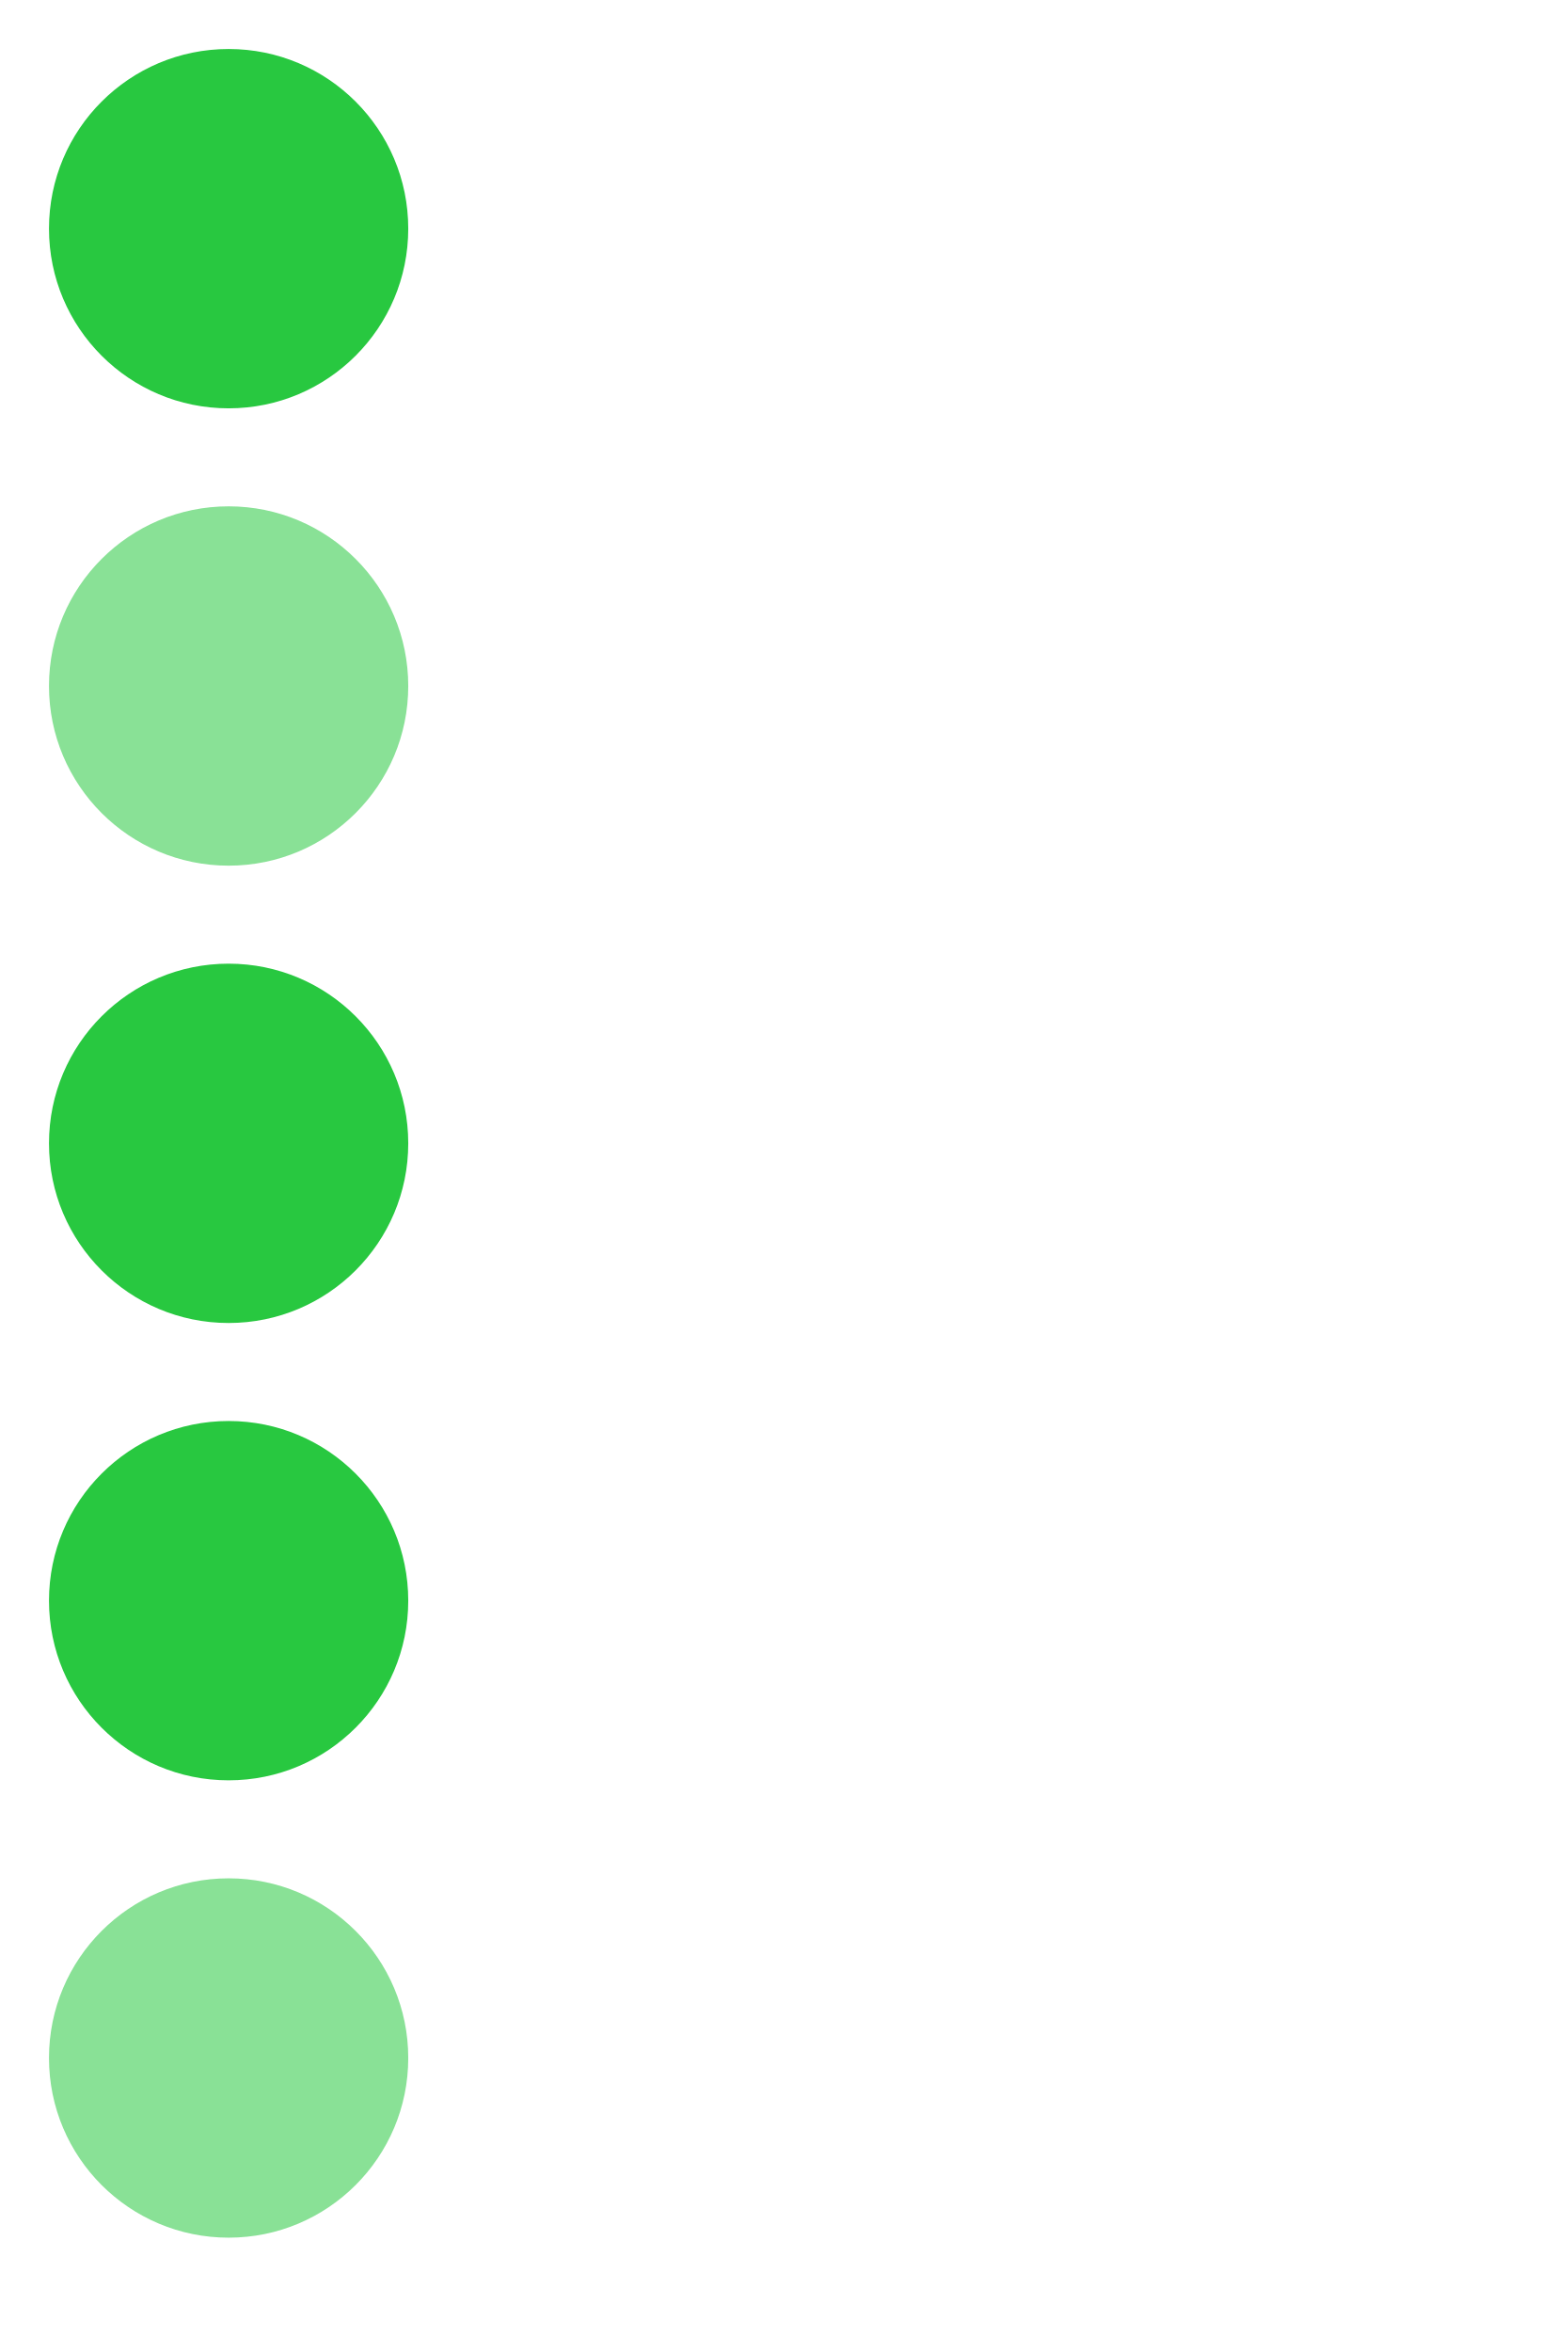
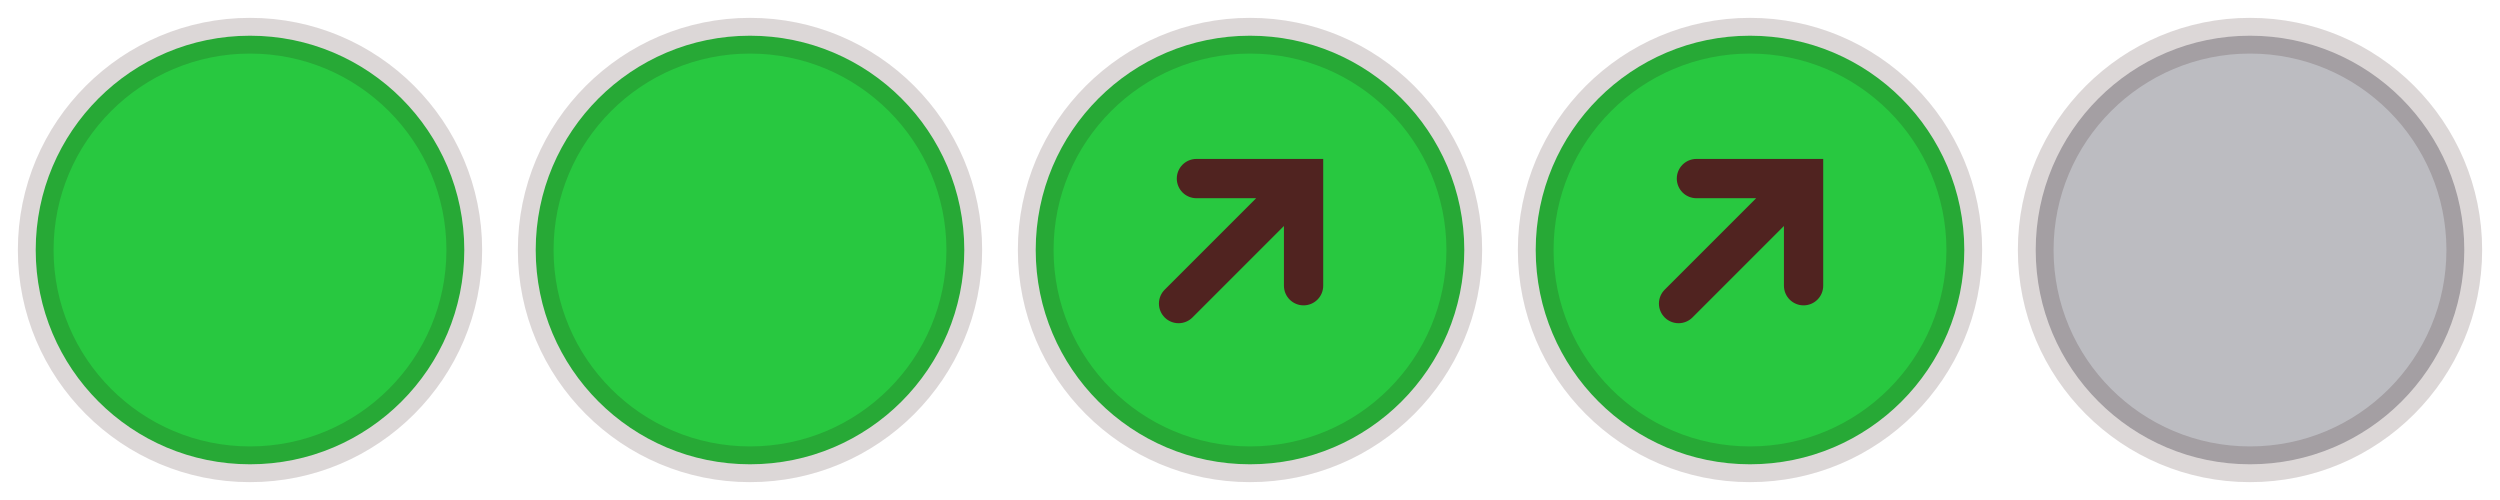
- <svg xmlns="http://www.w3.org/2000/svg" width="48" height="72" viewBox="0 0 48 72">
-   <g id="active">
-     <rect x="0" y="0" width="14" height="14" fill="#000" opacity="0" />
-     <circle cx="7" cy="7" r="5.5" fill="#28c840" opacity="1" />
+ <svg xmlns="http://www.w3.org/2000/svg" viewBox="0 0 70 14" width="70" height="14">
+   <g id="active" transform="translate(0 0)">
+     <circle cx="7" cy="7" r="6" fill="#28c840" stroke="#240000" stroke-opacity=".16" />
  </g>
-   <g id="inactive">
-     <rect x="0" y="14" width="14" height="14" fill="#000" opacity="0" />
-     <circle cx="7" cy="21" r="5.5" fill="#28c840" opacity="0.55" />
+   <g id="inactive" transform="translate(14 0)">
+     <circle cx="7" cy="7" r="6" fill="#28c840" stroke="#240000" stroke-opacity=".16" />
  </g>
-   <g id="hover">
-     <rect x="0" y="28" width="14" height="14" fill="#000" opacity="0" />
-     <circle cx="7" cy="35" r="5.5" fill="#28c840" opacity="1" />
+   <g id="hover" transform="translate(28 0)">
+     <circle cx="7" cy="7" r="6" fill="#28c840" stroke="#240000" stroke-opacity=".16" />
+     <path d="M5 8.5 8.5 5m-3 0h3v3" stroke="#502320" stroke-width="1.1" stroke-linecap="round" fill="none" />
  </g>
-   <g id="pressed">
-     <rect x="0" y="42" width="14" height="14" fill="#000" opacity="0" />
-     <circle cx="7" cy="49" r="5.5" fill="#28c840" opacity="1" />
+   <g id="pressed" transform="translate(42 0)">
+     <circle cx="7" cy="7" r="6" fill="#28c840" stroke="#240000" stroke-opacity=".16" />
+     <path d="M5 8.5 8.5 5m-3 0h3v3" stroke="#502320" stroke-width="1.1" stroke-linecap="round" fill="none" />
  </g>
-   <g id="deactivated">
-     <rect x="0" y="56" width="14" height="14" fill="#000" opacity="0" />
-     <circle cx="7" cy="63" r="5.5" fill="#28c840" opacity="0.55" />
+   <g id="deactivated" transform="translate(56 0)">
+     <circle cx="7" cy="7" r="6" fill="#bcbcc1" stroke="#240000" stroke-opacity=".16" />
  </g>
</svg>
